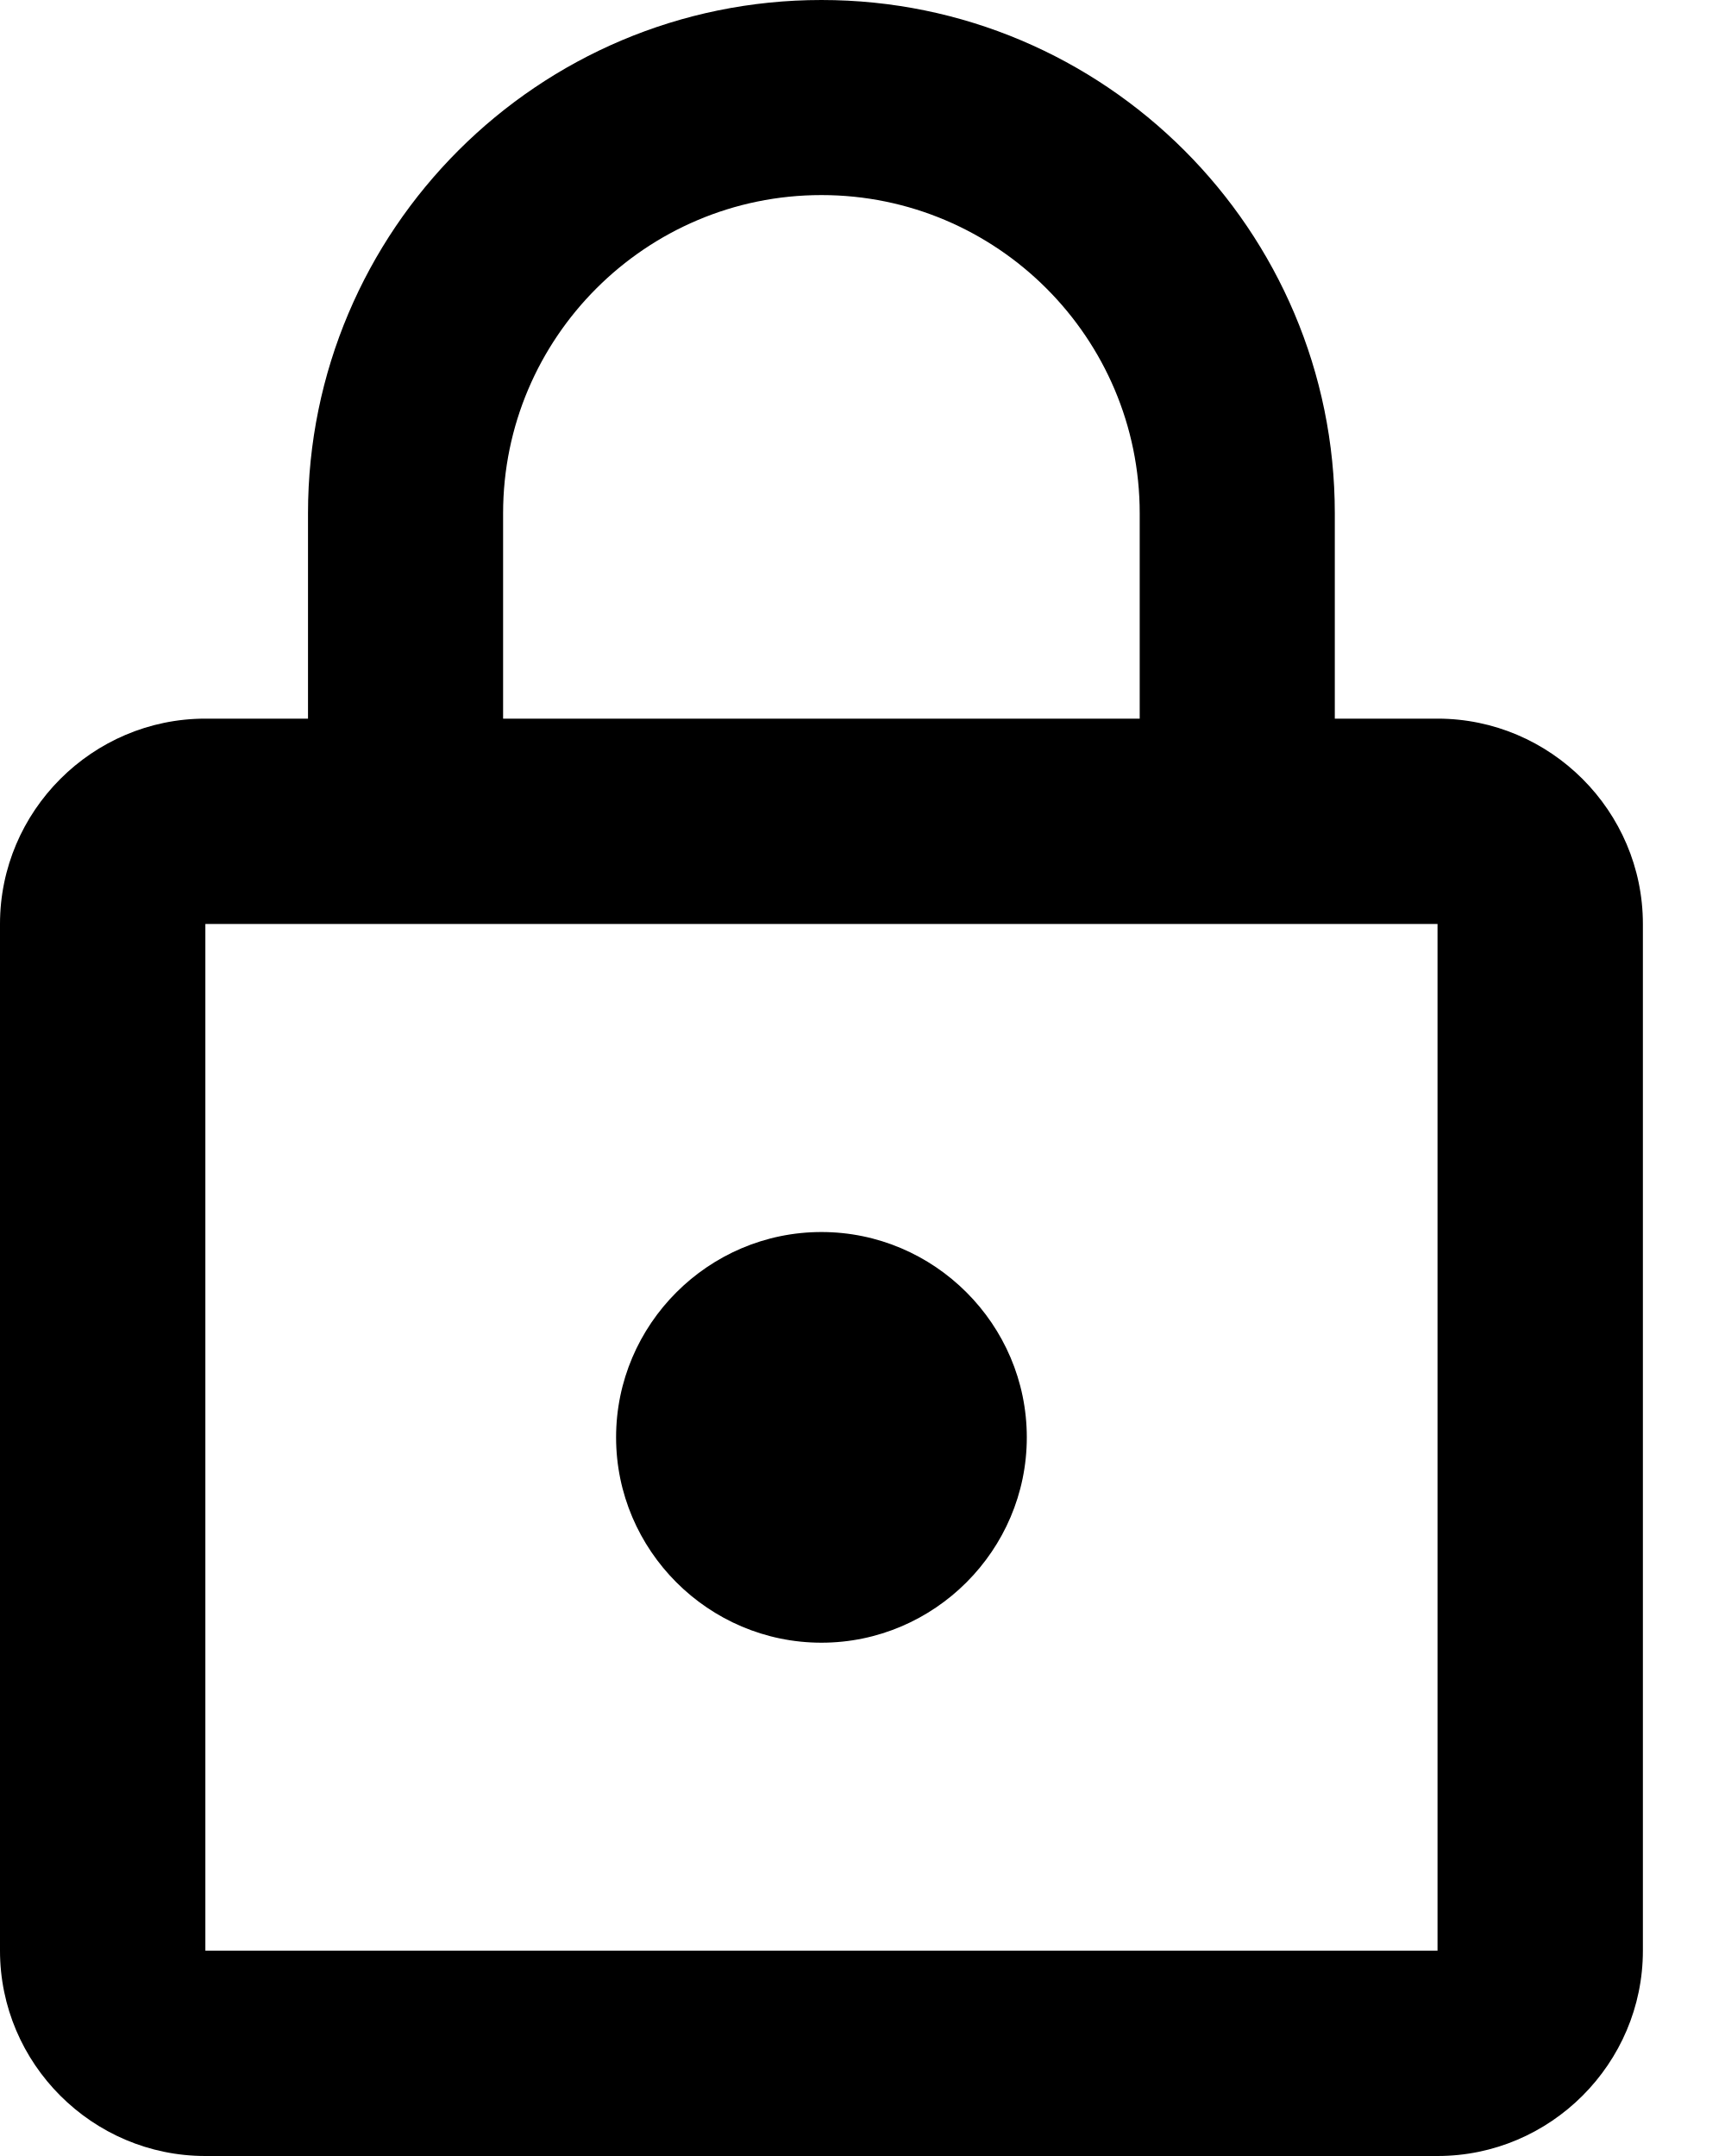
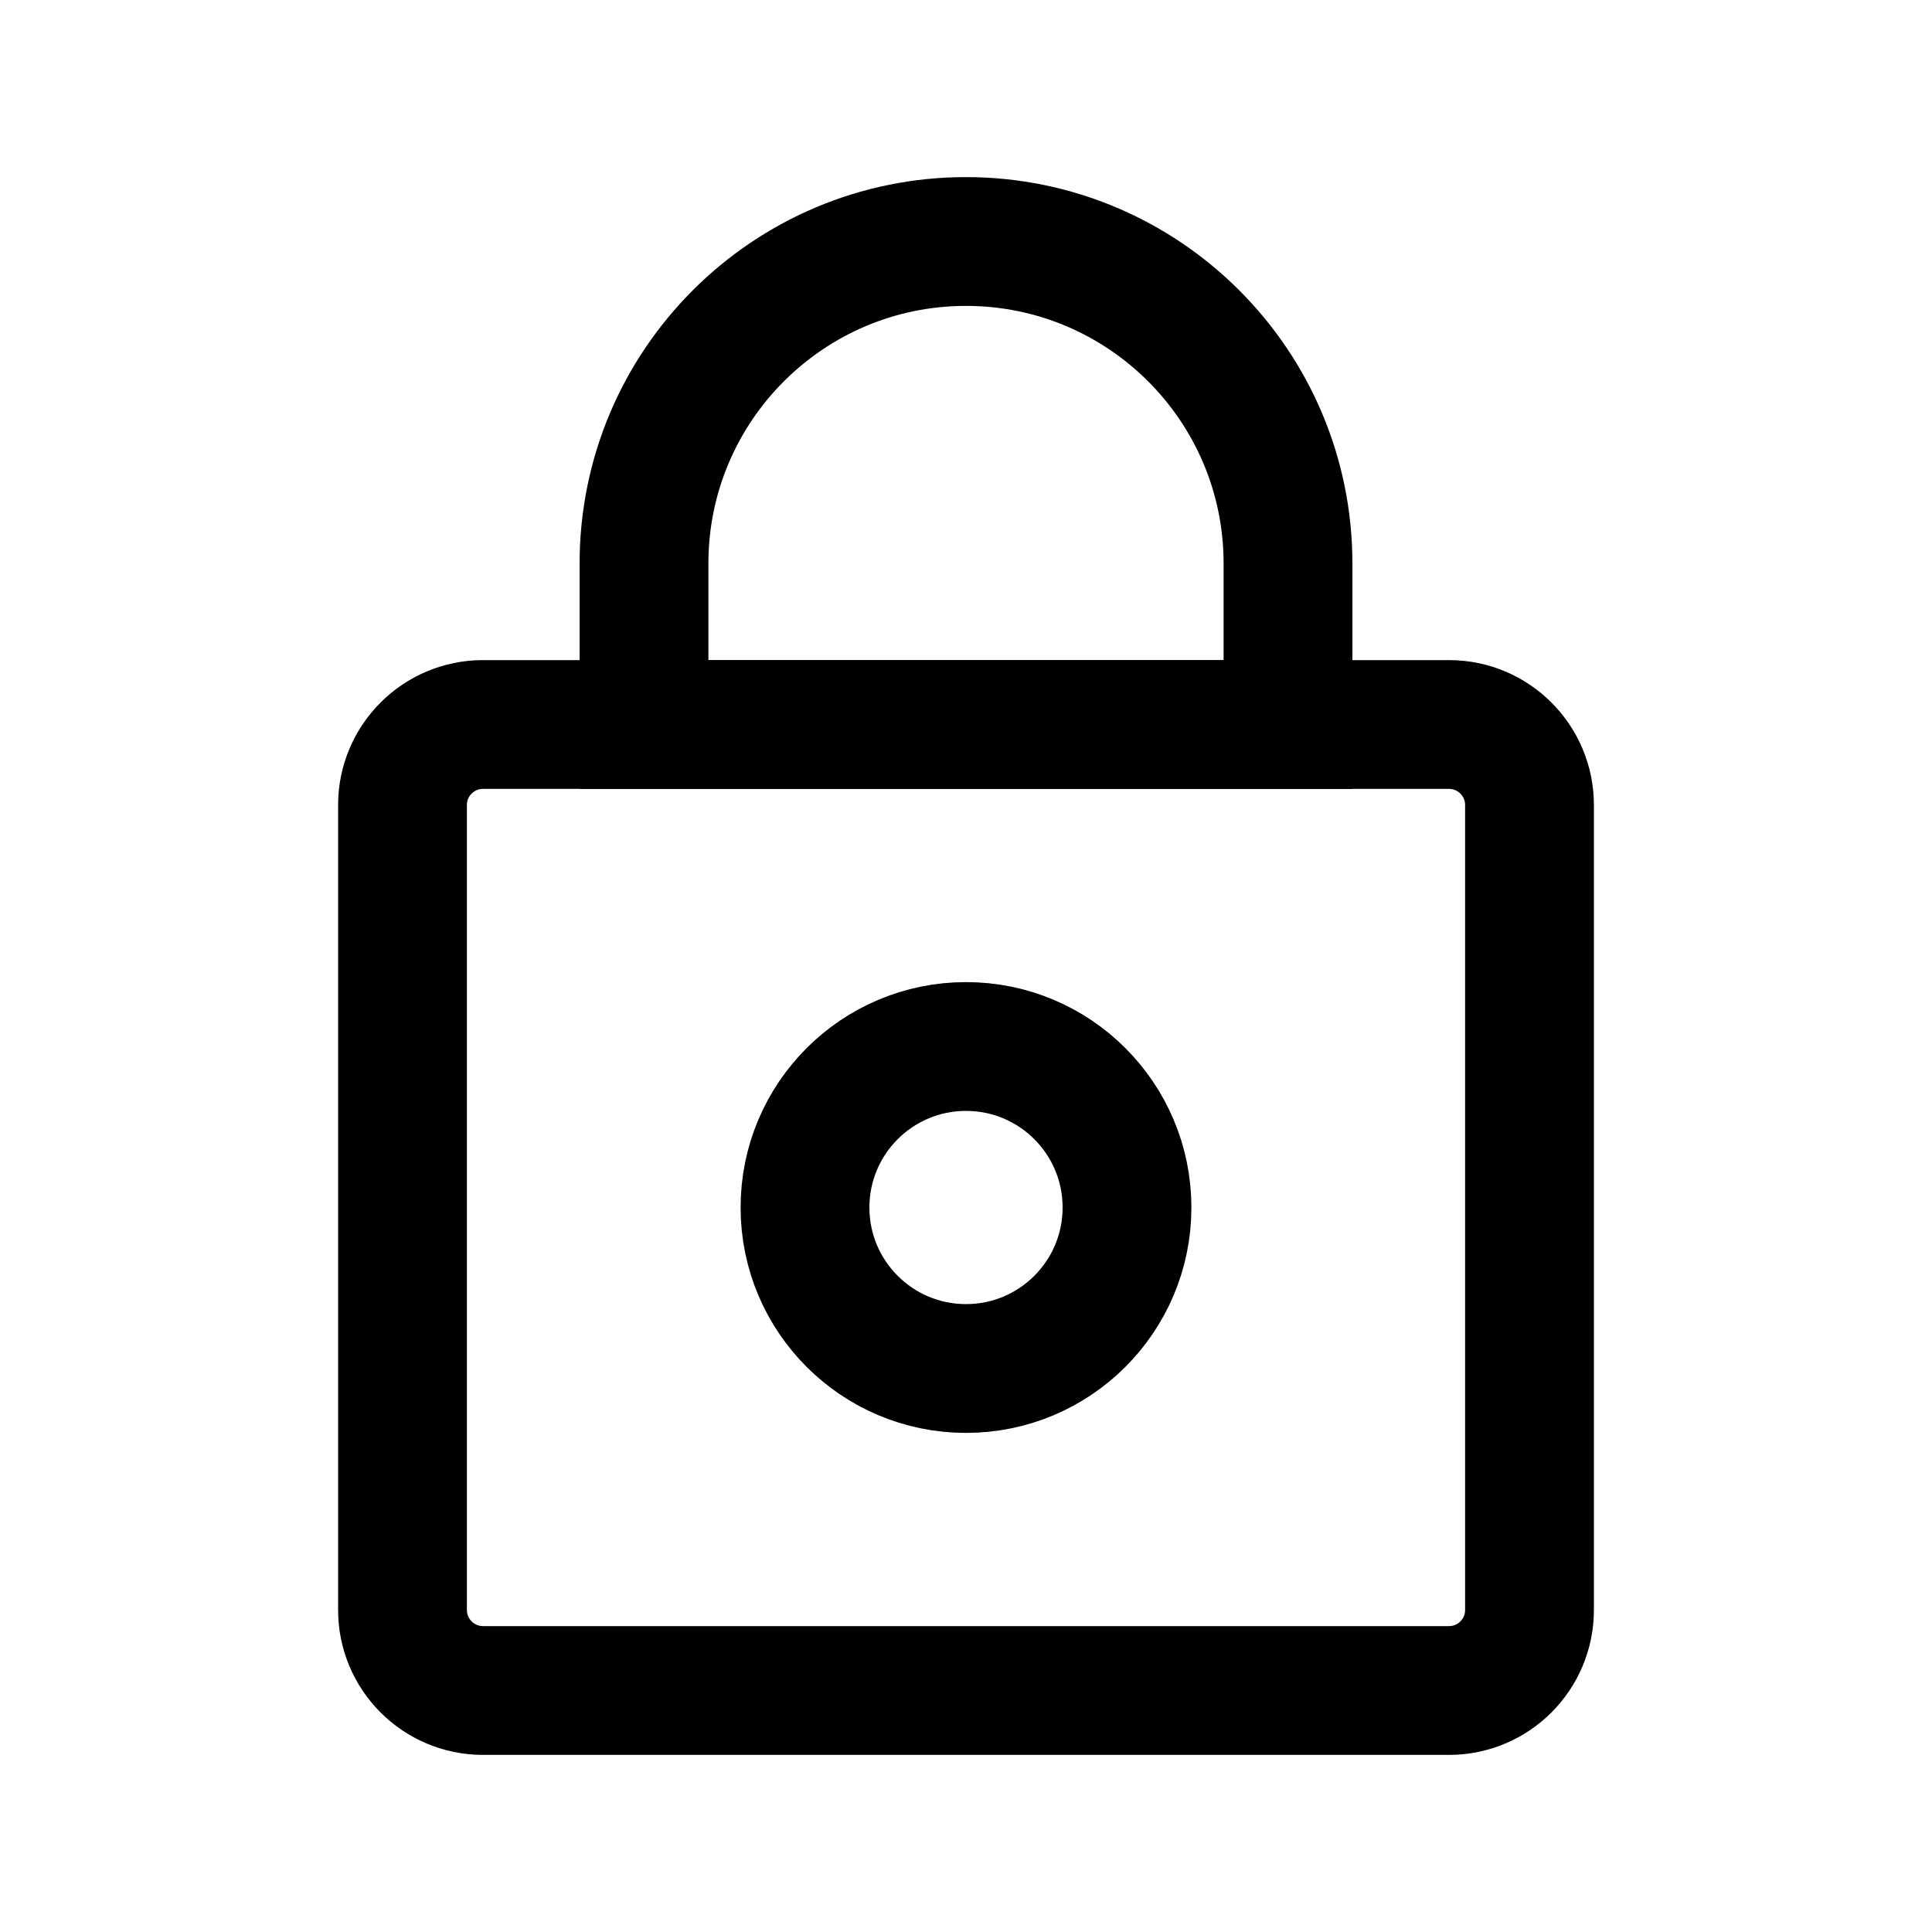
- <svg xmlns="http://www.w3.org/2000/svg" width="20" height="25" viewBox="0 0 20 25" fill="none">
-   <path d="M9.524 19.048C10.833 19.048 11.905 17.976 11.905 16.667C11.905 15.357 10.833 14.286 9.524 14.286C8.214 14.286 7.143 15.357 7.143 16.667C7.143 17.976 8.214 19.048 9.524 19.048ZM16.667 8.333H15.476V5.952C15.476 2.667 12.809 0 9.524 0C6.238 0 3.571 2.667 3.571 5.952V8.333H2.381C1.071 8.333 0 9.405 0 10.714V22.619C0 23.929 1.071 25 2.381 25H16.667C17.976 25 19.048 23.929 19.048 22.619V10.714C19.048 9.405 17.976 8.333 16.667 8.333ZM5.833 5.952C5.833 3.917 7.488 2.262 9.524 2.262C11.559 2.262 13.214 3.917 13.214 5.952V8.333H5.833V5.952ZM16.667 22.619H2.381V10.714H16.667V22.619Z" fill="black" />
+ <svg xmlns="http://www.w3.org/2000/svg" width="30" height="30" viewBox="0 0 30 30" fill="none">
+   <path d="M22.5 11.25H7.5C6.81 11.25 6.25 11.81 6.25 12.5V25C6.25 25.69 6.81 26.25 7.5 26.25H22.5C23.19 26.25 23.75 25.69 23.75 25V12.5C23.75 11.81 23.19 11.25 22.5 11.25Z" stroke="black" stroke-width="2" />
+   <path d="M20 8.75V11.25H10V8.75C10 5.989 12.239 3.75 15 3.75C17.761 3.75 20 5.989 20 8.75Z" stroke="black" stroke-width="2" />
+   <path d="M15 21.25C16.381 21.25 17.5 20.131 17.5 18.75C17.5 17.369 16.381 16.25 15 16.25C13.619 16.25 12.5 17.369 12.5 18.75C12.5 20.131 13.619 21.25 15 21.25Z" stroke="black" stroke-width="2" />
</svg>
